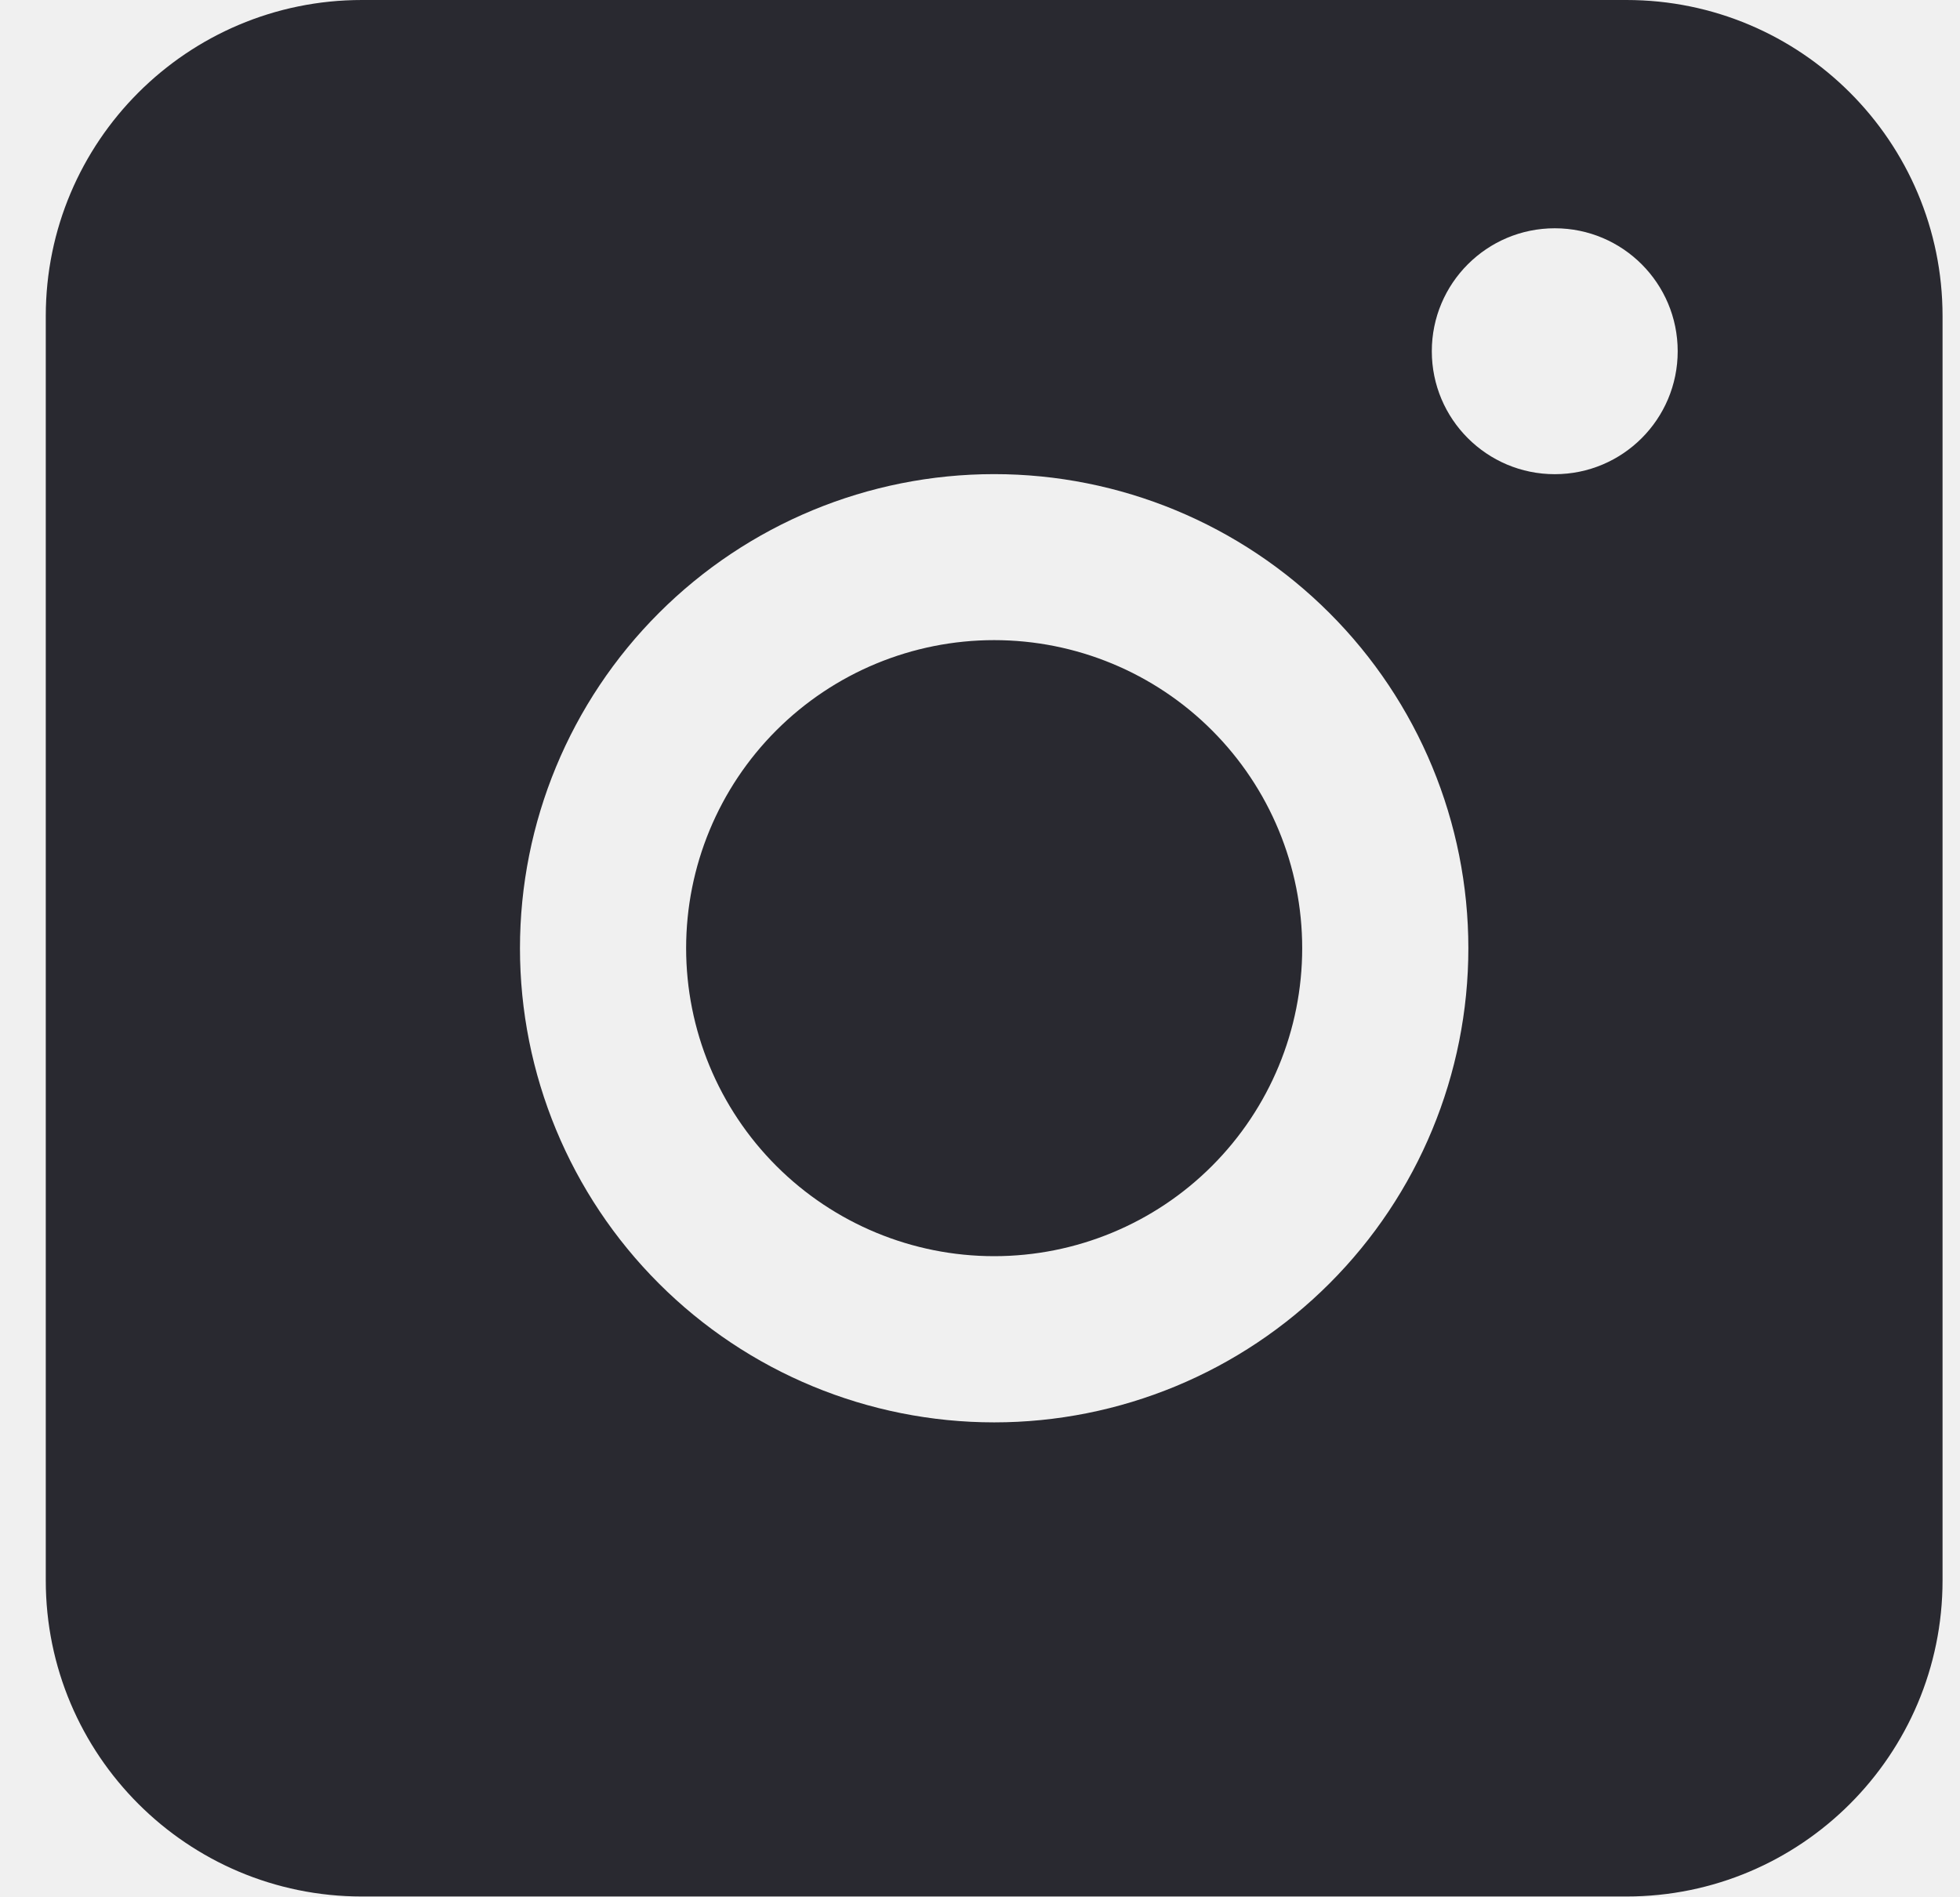
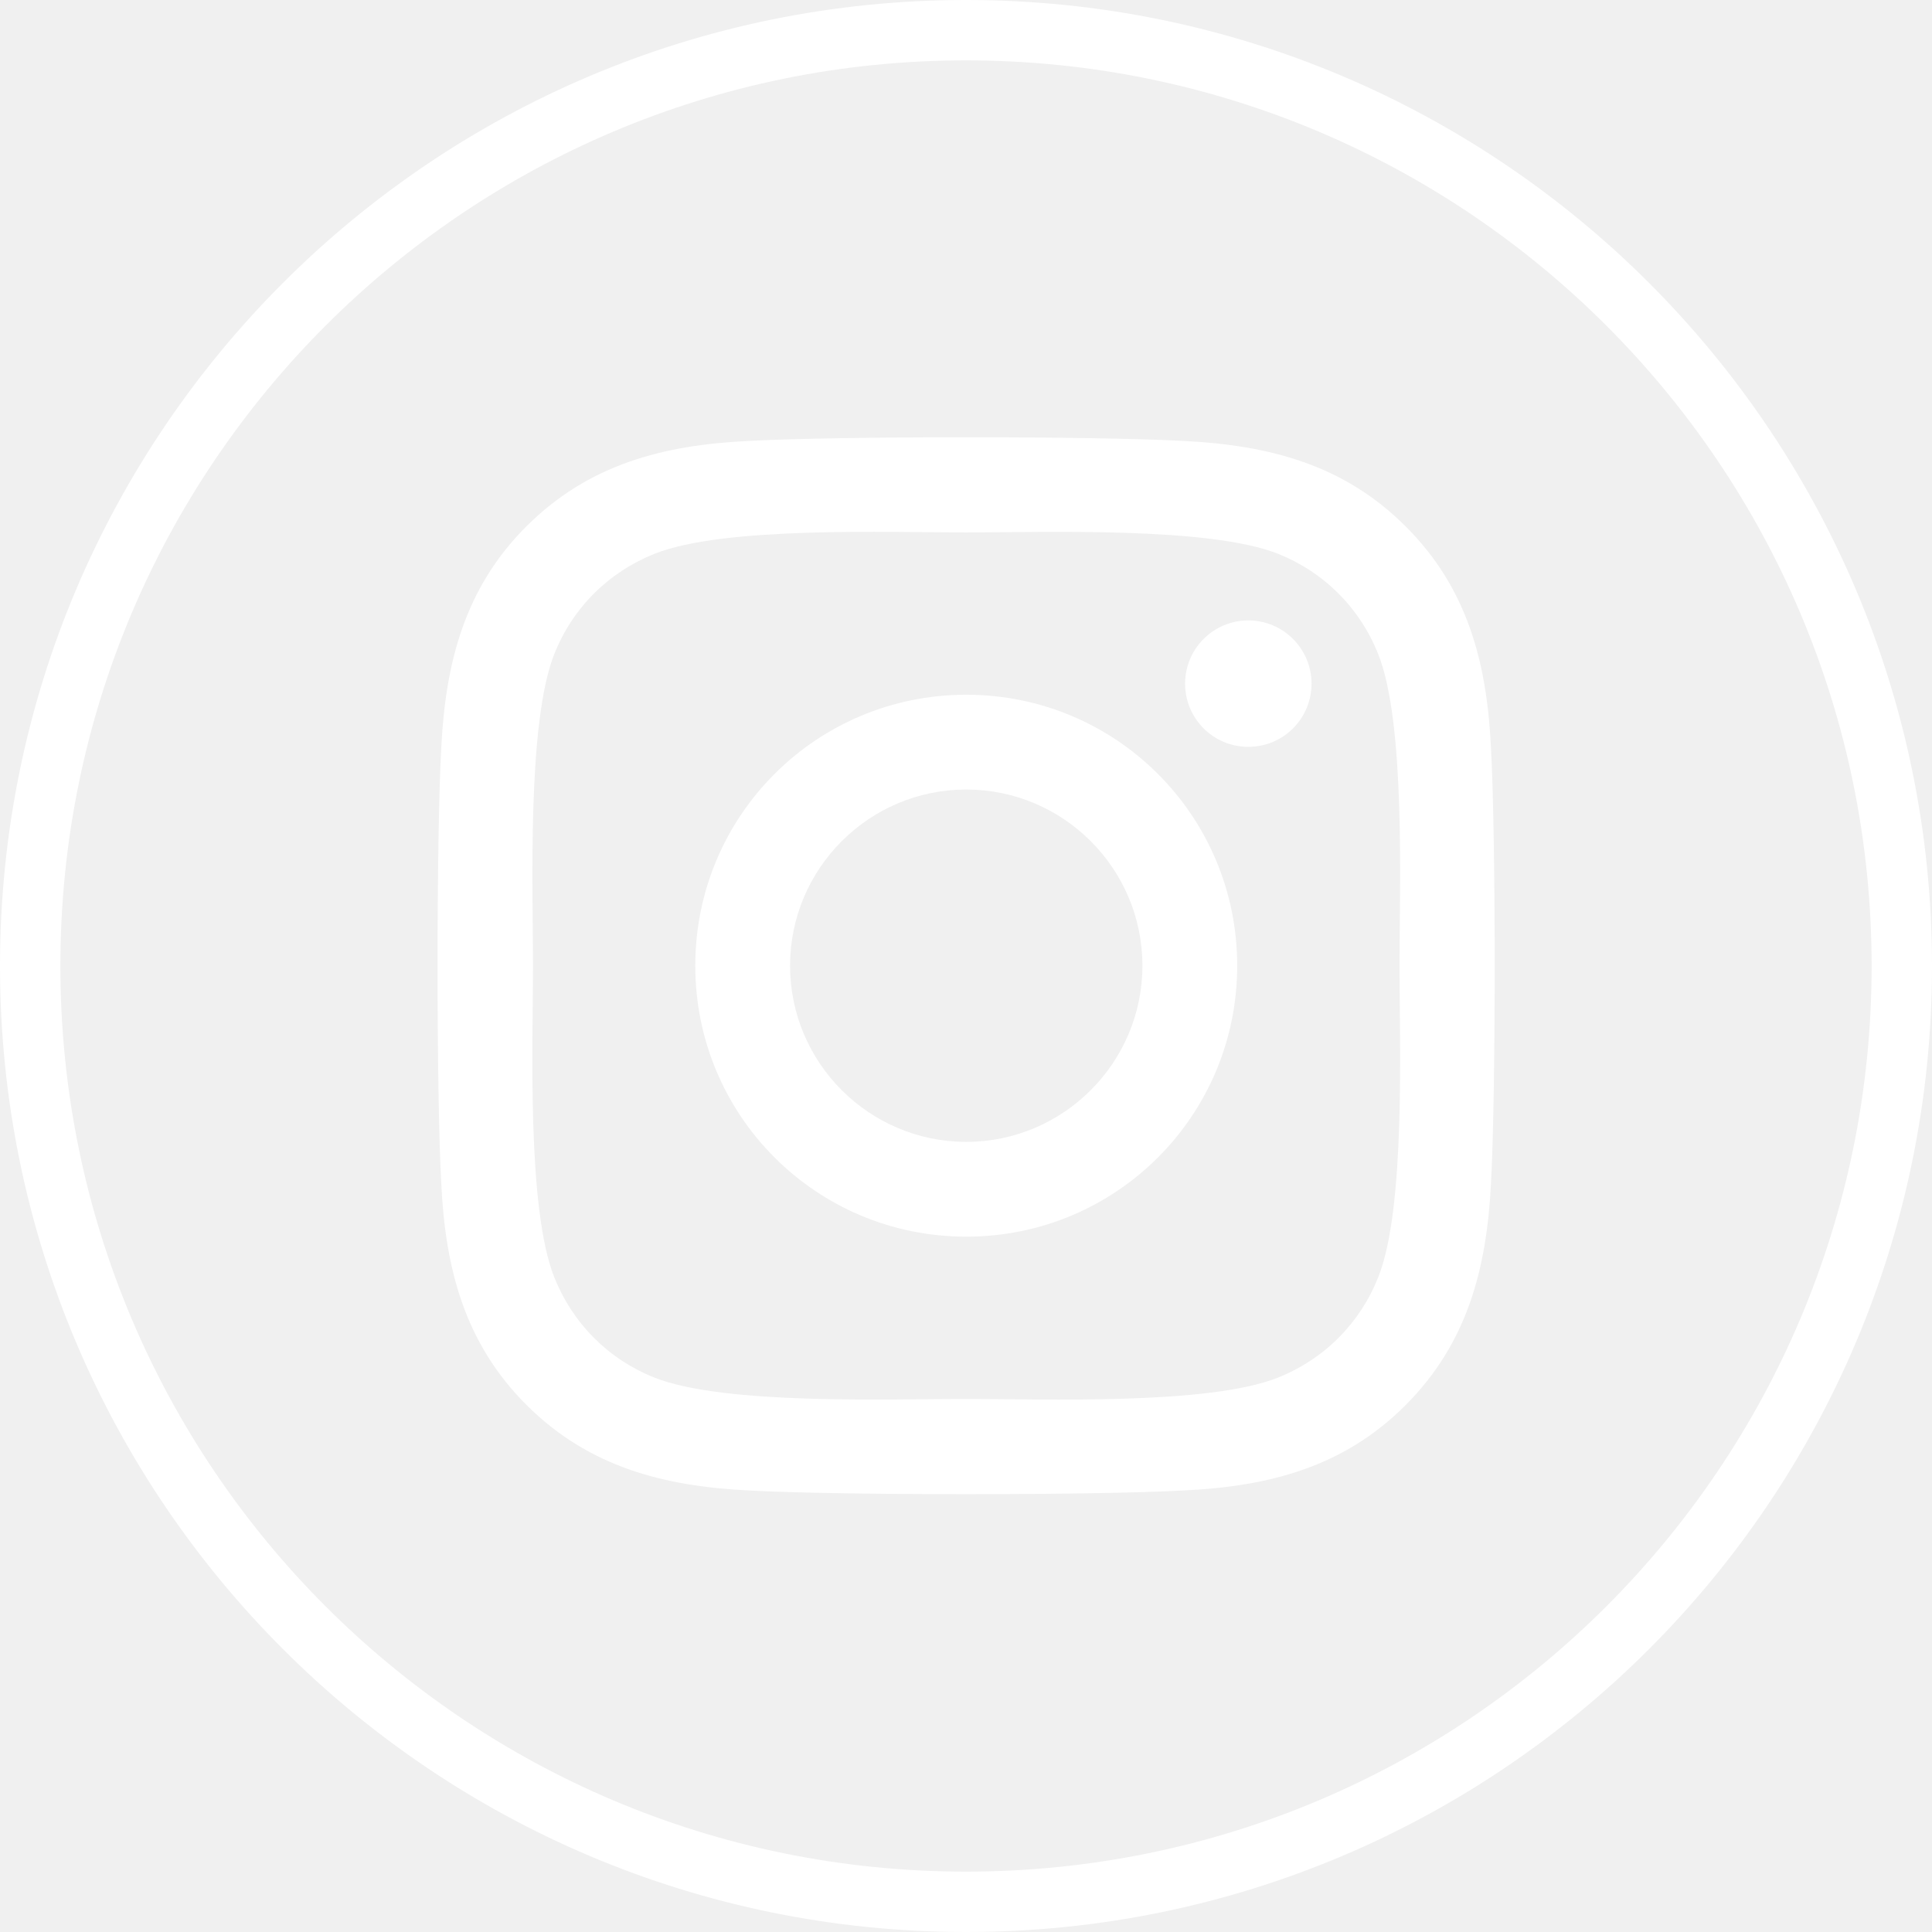
- <svg xmlns="http://www.w3.org/2000/svg" width="31" height="30" viewBox="0 0 31 30" fill="none">
-   <path fill-rule="evenodd" clip-rule="evenodd" d="M5.724 0C2.963 0 0.724 2.239 0.724 5V25C0.724 27.761 2.963 30 5.724 30H25.724C28.485 30 30.724 27.761 30.724 25V5C30.724 2.239 28.485 0 25.724 0H5.724ZM24.591 7.501C25.665 7.501 26.535 6.63 26.535 5.556C26.535 4.482 25.665 3.611 24.591 3.611C23.517 3.611 22.646 4.482 22.646 5.556C22.646 6.63 23.517 7.501 24.591 7.501ZM15.724 7.5C13.735 7.5 11.827 8.29 10.421 9.697C9.014 11.103 8.224 13.011 8.224 15C8.224 16.989 9.014 18.897 10.421 20.303C11.827 21.71 13.735 22.5 15.724 22.5C17.713 22.5 19.621 21.71 21.027 20.303C22.434 18.897 23.224 16.989 23.224 15C23.224 13.011 22.434 11.103 21.027 9.697C19.621 8.29 17.713 7.5 15.724 7.5ZM15.724 19.871C14.432 19.871 13.193 19.358 12.279 18.444C11.365 17.53 10.852 16.291 10.852 14.999C10.852 13.706 11.365 12.467 12.279 11.553C13.193 10.639 14.432 10.126 15.724 10.126C17.016 10.126 18.256 10.639 19.169 11.553C20.083 12.467 20.596 13.706 20.596 14.999C20.596 16.291 20.083 17.53 19.169 18.444C18.256 19.358 17.016 19.871 15.724 19.871Z" fill="#292930" />
+ <svg xmlns="http://www.w3.org/2000/svg" width="32" height="32" viewBox="0 0 32 32" fill="none">
+   <circle cx="16" cy="16" r="15.5" stroke="white" />
+   <path d="M16.004 11.507C13.52 11.507 11.516 13.511 11.516 15.995C11.516 18.48 13.52 20.483 16.004 20.483C18.488 20.483 20.492 18.48 20.492 15.995C20.492 13.511 18.488 11.507 16.004 11.507ZM16.004 18.913C14.398 18.913 13.086 17.605 13.086 15.995C13.086 14.386 14.395 13.077 16.004 13.077C17.613 13.077 18.922 14.386 18.922 15.995C18.922 17.605 17.609 18.913 16.004 18.913ZM21.723 11.323C21.723 11.905 21.254 12.37 20.676 12.37C20.094 12.37 19.629 11.901 19.629 11.323C19.629 10.745 20.098 10.276 20.676 10.276C21.254 10.276 21.723 10.745 21.723 11.323ZM24.695 12.386C24.629 10.983 24.309 9.741 23.281 8.718C22.258 7.694 21.016 7.374 19.613 7.304C18.168 7.222 13.836 7.222 12.391 7.304C10.992 7.37 9.75 7.69 8.723 8.714C7.695 9.737 7.379 10.979 7.309 12.382C7.227 13.827 7.227 18.159 7.309 19.605C7.375 21.007 7.695 22.249 8.723 23.273C9.75 24.296 10.988 24.616 12.391 24.686C13.836 24.769 18.168 24.769 19.613 24.686C21.016 24.62 22.258 24.3 23.281 23.273C24.305 22.249 24.625 21.007 24.695 19.605C24.777 18.159 24.777 13.831 24.695 12.386ZM22.828 21.155C22.523 21.921 21.934 22.511 21.164 22.819C20.012 23.276 17.277 23.171 16.004 23.171C14.73 23.171 11.992 23.273 10.844 22.819C10.078 22.515 9.488 21.925 9.18 21.155C8.723 20.003 8.828 17.269 8.828 15.995C8.828 14.722 8.727 11.983 9.18 10.835C9.484 10.069 10.074 9.479 10.844 9.171C11.996 8.714 14.73 8.819 16.004 8.819C17.277 8.819 20.016 8.718 21.164 9.171C21.93 9.476 22.52 10.065 22.828 10.835C23.285 11.987 23.18 14.722 23.18 15.995C23.18 17.269 23.285 20.007 22.828 21.155Z" fill="white" />
</svg>
